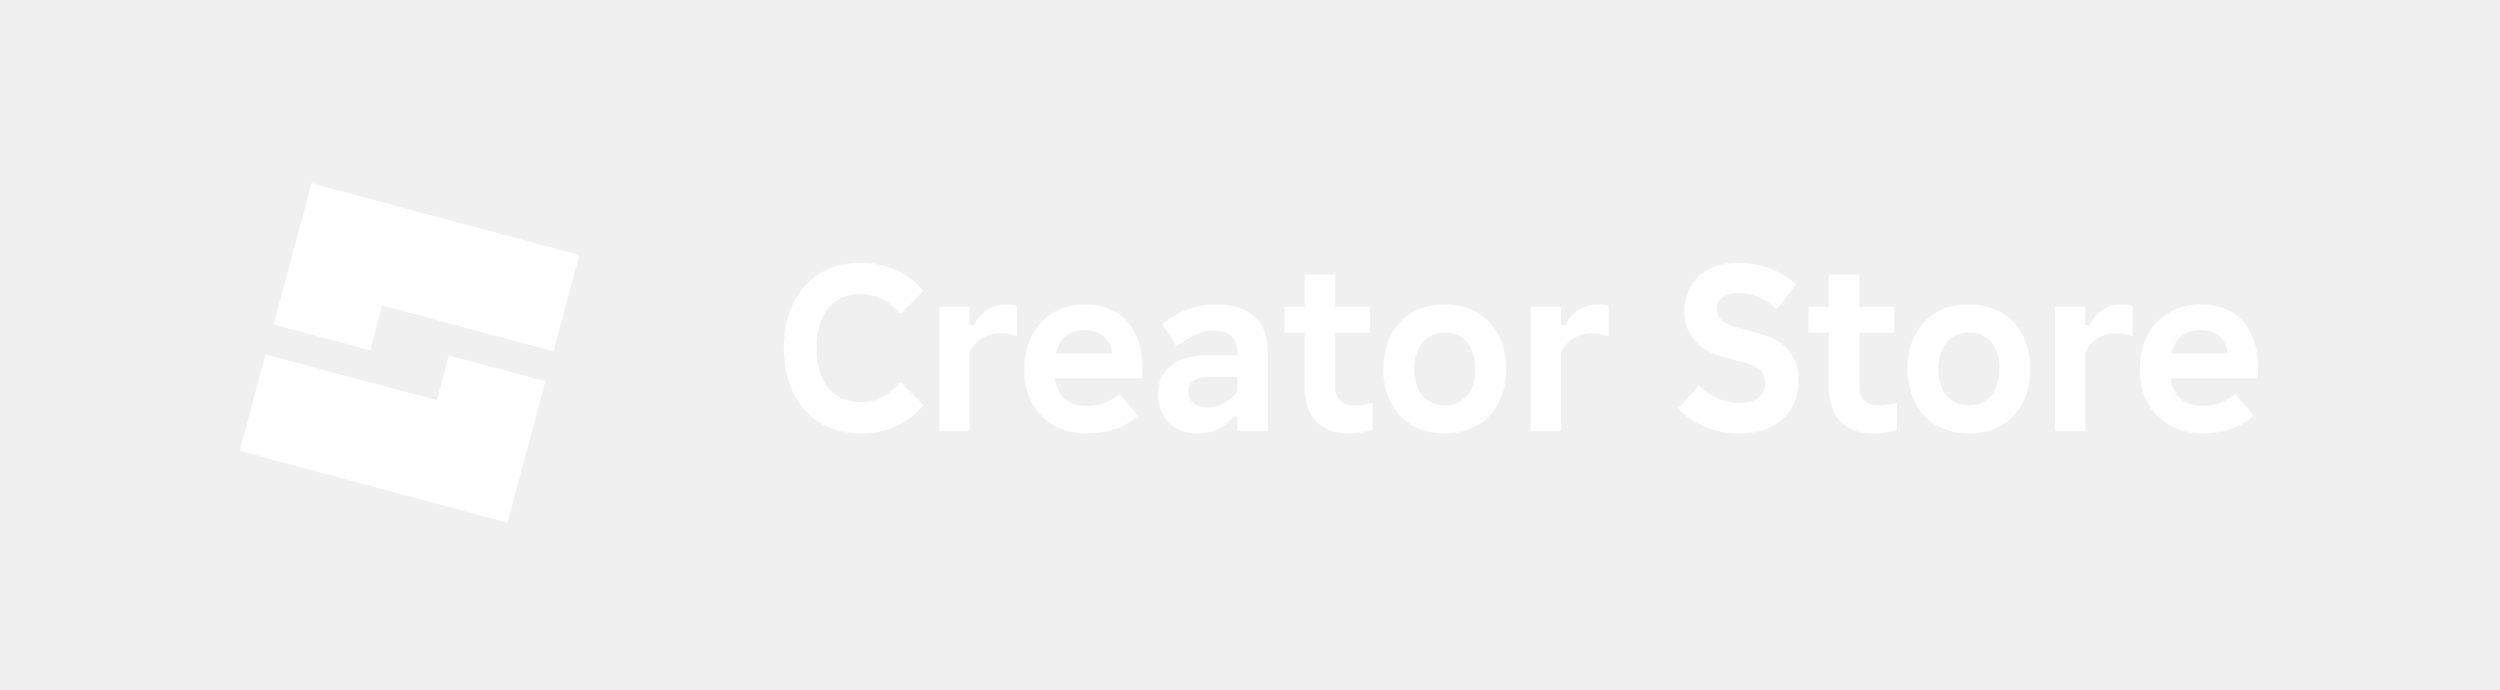
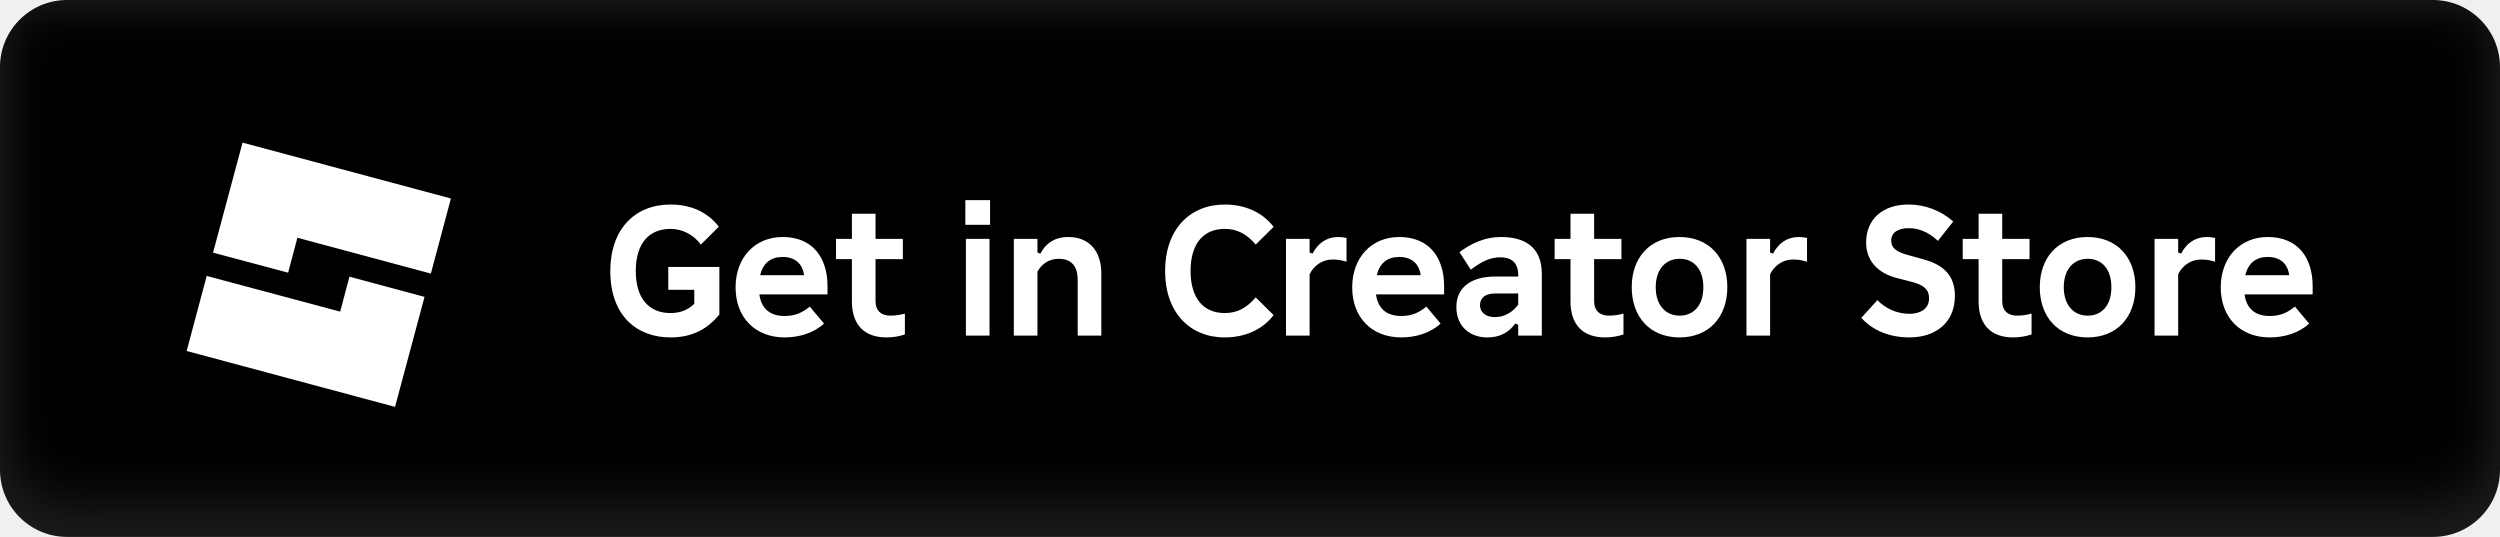
- <svg xmlns="http://www.w3.org/2000/svg" width="116" height="32" viewBox="0 0 116 32" fill="none">
-   <g filter="url(#filter0_i_26_117)">
-     <path d="M12.698 15.057L14.456 8.5L26.875 11.831L25.68 16.305L17.726 14.169L17.172 16.252L12.698 15.057ZM12.32 16.445L20.274 18.572L20.828 16.489L25.302 17.693L23.544 24.25L11.125 20.919L12.32 16.445Z" fill="white" />
-     <path d="M39.927 20.11C37.837 20.11 36.374 18.614 36.374 16.15C36.374 13.686 37.837 12.19 39.927 12.19C41.148 12.19 42.193 12.663 42.842 13.521L41.775 14.577C41.214 13.917 40.642 13.642 39.927 13.642C38.662 13.642 37.892 14.522 37.892 16.15C37.892 17.778 38.662 18.658 39.927 18.658C40.642 18.658 41.214 18.383 41.775 17.723L42.842 18.779C42.193 19.637 41.148 20.11 39.927 20.11ZM44.987 20H43.58V14.236H44.987V15.05L45.163 15.116C45.483 14.489 46.011 14.126 46.693 14.126C46.858 14.126 47.033 14.148 47.188 14.181V15.6C46.968 15.523 46.693 15.468 46.34 15.468C45.736 15.468 45.23 15.842 44.987 16.348V20ZM50.451 20.11C48.68 20.11 47.525 18.911 47.525 17.129C47.525 15.347 48.68 14.126 50.33 14.126C52.112 14.126 53.003 15.347 53.003 17.052V17.547H48.944C49.065 18.449 49.637 18.834 50.451 18.834C51.045 18.834 51.496 18.647 51.947 18.273L52.794 19.285C52.178 19.857 51.298 20.11 50.451 20.11ZM50.33 15.314C49.626 15.314 49.164 15.677 48.988 16.403H51.606C51.518 15.71 51.056 15.314 50.33 15.314ZM55.571 20.11C54.603 20.11 53.734 19.516 53.734 18.295C53.734 17.195 54.526 16.48 56.077 16.48H57.419V16.381C57.419 15.6 56.957 15.336 56.352 15.336C55.714 15.336 55.208 15.611 54.592 16.073L53.921 15.028C54.625 14.5 55.439 14.126 56.385 14.126C57.804 14.126 58.827 14.709 58.827 16.337V20H57.419V19.351L57.243 19.285C56.847 19.824 56.33 20.11 55.571 20.11ZM56.033 18.9C56.649 18.9 57.133 18.559 57.419 18.152V17.492H56.055C55.472 17.492 55.142 17.734 55.142 18.196C55.142 18.625 55.505 18.9 56.033 18.9ZM62.816 18.812C63.146 18.812 63.399 18.768 63.696 18.691V19.934C63.355 20.044 63.014 20.11 62.596 20.11C61.298 20.11 60.539 19.373 60.539 17.965V15.446H59.593V14.236H60.539V12.74H61.947V14.236H63.575V15.446H61.947V17.943C61.947 18.526 62.299 18.812 62.816 18.812ZM67.036 20.11C65.287 20.11 64.187 18.9 64.187 17.118C64.187 15.336 65.287 14.126 67.036 14.126C68.785 14.126 69.885 15.336 69.885 17.118C69.885 18.9 68.785 20.11 67.036 20.11ZM67.047 18.812C67.883 18.812 68.455 18.196 68.455 17.118C68.455 16.04 67.883 15.424 67.047 15.424C66.211 15.424 65.617 16.04 65.617 17.118C65.617 18.196 66.211 18.812 67.047 18.812ZM72.434 20H71.026V14.236H72.434V15.05L72.61 15.116C72.929 14.489 73.457 14.126 74.139 14.126C74.304 14.126 74.48 14.148 74.634 14.181V15.6C74.414 15.523 74.139 15.468 73.787 15.468C73.182 15.468 72.676 15.842 72.434 16.348V20ZM80.731 20.11C79.521 20.11 78.52 19.67 77.871 18.944L78.828 17.888C79.345 18.416 80.027 18.702 80.709 18.702C81.523 18.702 81.908 18.317 81.908 17.778C81.908 17.294 81.655 16.997 80.874 16.799L79.983 16.568C78.784 16.26 78.157 15.479 78.157 14.456C78.157 13.059 79.147 12.19 80.676 12.19C81.688 12.19 82.634 12.564 83.349 13.202L82.436 14.357C81.842 13.785 81.226 13.598 80.687 13.598C80.06 13.598 79.653 13.862 79.653 14.335C79.653 14.808 80.005 15.017 80.588 15.182L81.578 15.457C82.821 15.798 83.448 16.458 83.448 17.635C83.448 19.23 82.304 20.11 80.731 20.11ZM87.136 18.812C87.466 18.812 87.719 18.768 88.016 18.691V19.934C87.675 20.044 87.334 20.11 86.916 20.11C85.618 20.11 84.859 19.373 84.859 17.965V15.446H83.913V14.236H84.859V12.74H86.267V14.236H87.895V15.446H86.267V17.943C86.267 18.526 86.619 18.812 87.136 18.812ZM91.356 20.11C89.607 20.11 88.507 18.9 88.507 17.118C88.507 15.336 89.607 14.126 91.356 14.126C93.105 14.126 94.205 15.336 94.205 17.118C94.205 18.9 93.105 20.11 91.356 20.11ZM91.367 18.812C92.203 18.812 92.775 18.196 92.775 17.118C92.775 16.04 92.203 15.424 91.367 15.424C90.531 15.424 89.937 16.04 89.937 17.118C89.937 18.196 90.531 18.812 91.367 18.812ZM96.754 20H95.346V14.236H96.754V15.05L96.93 15.116C97.249 14.489 97.777 14.126 98.459 14.126C98.624 14.126 98.8 14.148 98.954 14.181V15.6C98.734 15.523 98.459 15.468 98.107 15.468C97.502 15.468 96.996 15.842 96.754 16.348V20ZM102.218 20.11C100.447 20.11 99.292 18.911 99.292 17.129C99.292 15.347 100.447 14.126 102.097 14.126C103.879 14.126 104.77 15.347 104.77 17.052V17.547H100.711C100.832 18.449 101.404 18.834 102.218 18.834C102.812 18.834 103.263 18.647 103.714 18.273L104.561 19.285C103.945 19.857 103.065 20.11 102.218 20.11ZM102.097 15.314C101.393 15.314 100.931 15.677 100.755 16.403H103.373C103.285 15.71 102.823 15.314 102.097 15.314Z" fill="white" />
+ <svg xmlns="http://www.w3.org/2000/svg" width="149" height="32" fill="none">
+   <g filter="url(#a)">
+     <rect width="149" height="32" fill="#000" rx="4" />
+     <path fill="#fff" d="M12.698 15.057 14.456 8.5l12.419 3.331-1.195 4.474-7.954-2.136-.554 2.083zm-.378 1.388 7.954 2.127.554-2.083 4.474 1.204-1.758 6.557-12.419-3.331zm27.64 3.665c-1.991 0-3.586-1.276-3.586-3.96 0-2.464 1.441-3.96 3.586-3.96 1.353 0 2.288.55 2.882 1.32l-1.067 1.067c-.418-.55-1.045-.935-1.815-.935-1.254 0-2.068.836-2.068 2.508s.814 2.508 2.068 2.508c.594 0 1.045-.187 1.419-.55v-.836h-1.551v-1.364h3.047v2.838c-.66.792-1.518 1.364-2.915 1.364m6.807 0c-1.771 0-2.926-1.199-2.926-2.981s1.155-3.003 2.805-3.003c1.782 0 2.673 1.221 2.673 2.926v.495h-4.06c.122.902.694 1.287 1.508 1.287.594 0 1.045-.187 1.496-.561l.847 1.012c-.616.572-1.496.825-2.343.825m-.121-4.796c-.704 0-1.166.363-1.342 1.089h2.618c-.088-.693-.55-1.089-1.276-1.089m6.405 3.498c.33 0 .583-.044.88-.121v1.243c-.34.11-.682.176-1.1.176-1.298 0-2.057-.737-2.057-2.145v-2.519h-.946v-1.21h.946V12.74h1.408v1.496h1.628v1.21h-1.628v2.497c0 .583.352.869.87.869m5.956-5.412h-1.474v-1.474h1.474zm-.033 6.6h-1.408v-5.764h1.408zm2.857 0h-1.408v-5.764h1.408v.814l.176.066c.286-.561.803-.99 1.661-.99 1.276 0 1.97.869 1.97 2.167V20H64.23v-3.333c0-.869-.44-1.243-1.133-1.243-.572 0-1.034.319-1.265.77zm11.16.11c-2.09 0-3.552-1.496-3.552-3.96s1.463-3.96 3.553-3.96c1.22 0 2.265.473 2.914 1.331l-1.067 1.056c-.56-.66-1.132-.935-1.847-.935-1.266 0-2.035.88-2.035 2.508s.77 2.508 2.035 2.508c.715 0 1.286-.275 1.847-.935l1.067 1.056c-.649.858-1.694 1.331-2.915 1.331m5.061-.11h-1.408v-5.764h1.408v.814l.176.066c.319-.627.847-.99 1.529-.99.165 0 .341.022.495.055V15.6a2.5 2.5 0 0 0-.847-.132c-.605 0-1.111.374-1.353.88zm5.464.11c-1.771 0-2.926-1.199-2.926-2.981s1.155-3.003 2.805-3.003c1.782 0 2.673 1.221 2.673 2.926v.495h-4.06c.122.902.694 1.287 1.508 1.287.594 0 1.045-.187 1.496-.561l.847 1.012c-.616.572-1.496.825-2.343.825m-.121-4.796c-.704 0-1.166.363-1.342 1.089h2.618c-.088-.693-.55-1.089-1.276-1.089m5.24 4.796c-.967 0-1.836-.594-1.836-1.815 0-1.1.792-1.815 2.343-1.815h1.342v-.099c0-.781-.462-1.045-1.067-1.045-.638 0-1.144.275-1.76.737l-.671-1.045c.704-.528 1.518-.902 2.464-.902 1.419 0 2.442.583 2.442 2.211V20h-1.408v-.649l-.176-.066c-.396.539-.913.825-1.672.825m.463-1.21c.616 0 1.1-.341 1.386-.748v-.66H89.12c-.583 0-.913.242-.913.704 0 .429.363.704.89.704m6.782-.088c.33 0 .583-.044.88-.121v1.243c-.34.11-.682.176-1.1.176-1.298 0-2.057-.737-2.057-2.145v-2.519h-.946v-1.21h.946V12.74h1.408v1.496h1.628v1.21H95.01v2.497c0 .583.352.869.87.869m4.22 1.298c-1.749 0-2.849-1.21-2.849-2.992s1.1-2.992 2.849-2.992 2.849 1.21 2.849 2.992-1.1 2.992-2.849 2.992m.011-1.298c.836 0 1.408-.616 1.408-1.694s-.572-1.694-1.408-1.694-1.43.616-1.43 1.694.594 1.694 1.43 1.694M105.498 20h-1.408v-5.764h1.408v.814l.176.066c.319-.627.847-.99 1.529-.99.165 0 .341.022.495.055V15.6a2.5 2.5 0 0 0-.847-.132c-.605 0-1.111.374-1.353.88zm8.297.11c-1.21 0-2.211-.44-2.86-1.166l.957-1.056a2.65 2.65 0 0 0 1.881.814c.814 0 1.199-.385 1.199-.924 0-.484-.253-.781-1.034-.979l-.891-.231c-1.199-.308-1.826-1.089-1.826-2.112 0-1.397.99-2.266 2.519-2.266a4 4 0 0 1 2.673 1.012l-.913 1.155c-.594-.572-1.21-.759-1.749-.759-.627 0-1.034.264-1.034.737s.352.682.935.847l.99.275c1.243.341 1.87 1.001 1.87 2.178 0 1.595-1.144 2.475-2.717 2.475m6.406-1.298c.33 0 .583-.044.88-.121v1.243c-.341.11-.682.176-1.1.176-1.298 0-2.057-.737-2.057-2.145v-2.519h-.946v-1.21h.946V12.74h1.408v1.496h1.628v1.21h-1.628v2.497c0 .583.352.869.869.869m4.219 1.298c-1.749 0-2.849-1.21-2.849-2.992s1.1-2.992 2.849-2.992 2.849 1.21 2.849 2.992-1.1 2.992-2.849 2.992m.011-1.298c.836 0 1.408-.616 1.408-1.694s-.572-1.694-1.408-1.694-1.43.616-1.43 1.694.594 1.694 1.43 1.694M129.819 20h-1.408v-5.764h1.408v.814l.176.066c.319-.627.847-.99 1.529-.99.165 0 .341.022.495.055V15.6a2.5 2.5 0 0 0-.847-.132c-.605 0-1.111.374-1.353.88zm5.463.11c-1.771 0-2.926-1.199-2.926-2.981s1.155-3.003 2.805-3.003c1.782 0 2.673 1.221 2.673 2.926v.495h-4.059c.121.902.693 1.287 1.507 1.287.594 0 1.045-.187 1.496-.561l.847 1.012c-.616.572-1.496.825-2.343.825m-.121-4.796c-.704 0-1.166.363-1.342 1.089h2.618c-.088-.693-.55-1.089-1.276-1.089" />
  </g>
  <defs>
-     <filter id="filter0_i_26_117" x="0" y="-2" width="116" height="34" filterUnits="userSpaceOnUse" color-interpolation-filters="sRGB">
+     <filter id="a" width="149" height="34" x="0" y="-2" color-interpolation-filters="sRGB" filterUnits="userSpaceOnUse">
      <feFlood flood-opacity="0" result="BackgroundImageFix" />
-       <feBlend mode="normal" in="SourceGraphic" in2="BackgroundImageFix" result="shape" />
-       <feColorMatrix in="SourceAlpha" type="matrix" values="0 0 0 0 0 0 0 0 0 0 0 0 0 0 0 0 0 0 127 0" result="hardAlpha" />
+       <feBlend in="SourceGraphic" in2="BackgroundImageFix" result="shape" />
+       <feColorMatrix in="SourceAlpha" result="hardAlpha" values="0 0 0 0 0 0 0 0 0 0 0 0 0 0 0 0 0 0 127 0" />
      <feOffset dy="-2" />
      <feGaussianBlur stdDeviation="1.65" />
-       <feComposite in2="hardAlpha" operator="arithmetic" k2="-1" k3="1" />
-       <feColorMatrix type="matrix" values="0 0 0 0 1 0 0 0 0 1 0 0 0 0 1 0 0 0 0.11 0" />
-       <feBlend mode="normal" in2="shape" result="effect1_innerShadow_26_117" />
+       <feComposite in2="hardAlpha" k2="-1" k3="1" operator="arithmetic" />
+       <feColorMatrix values="0 0 0 0 1 0 0 0 0 1 0 0 0 0 1 0 0 0 0.11 0" />
+       <feBlend in2="shape" result="effect1_innerShadow_50_143" />
    </filter>
  </defs>
</svg>
